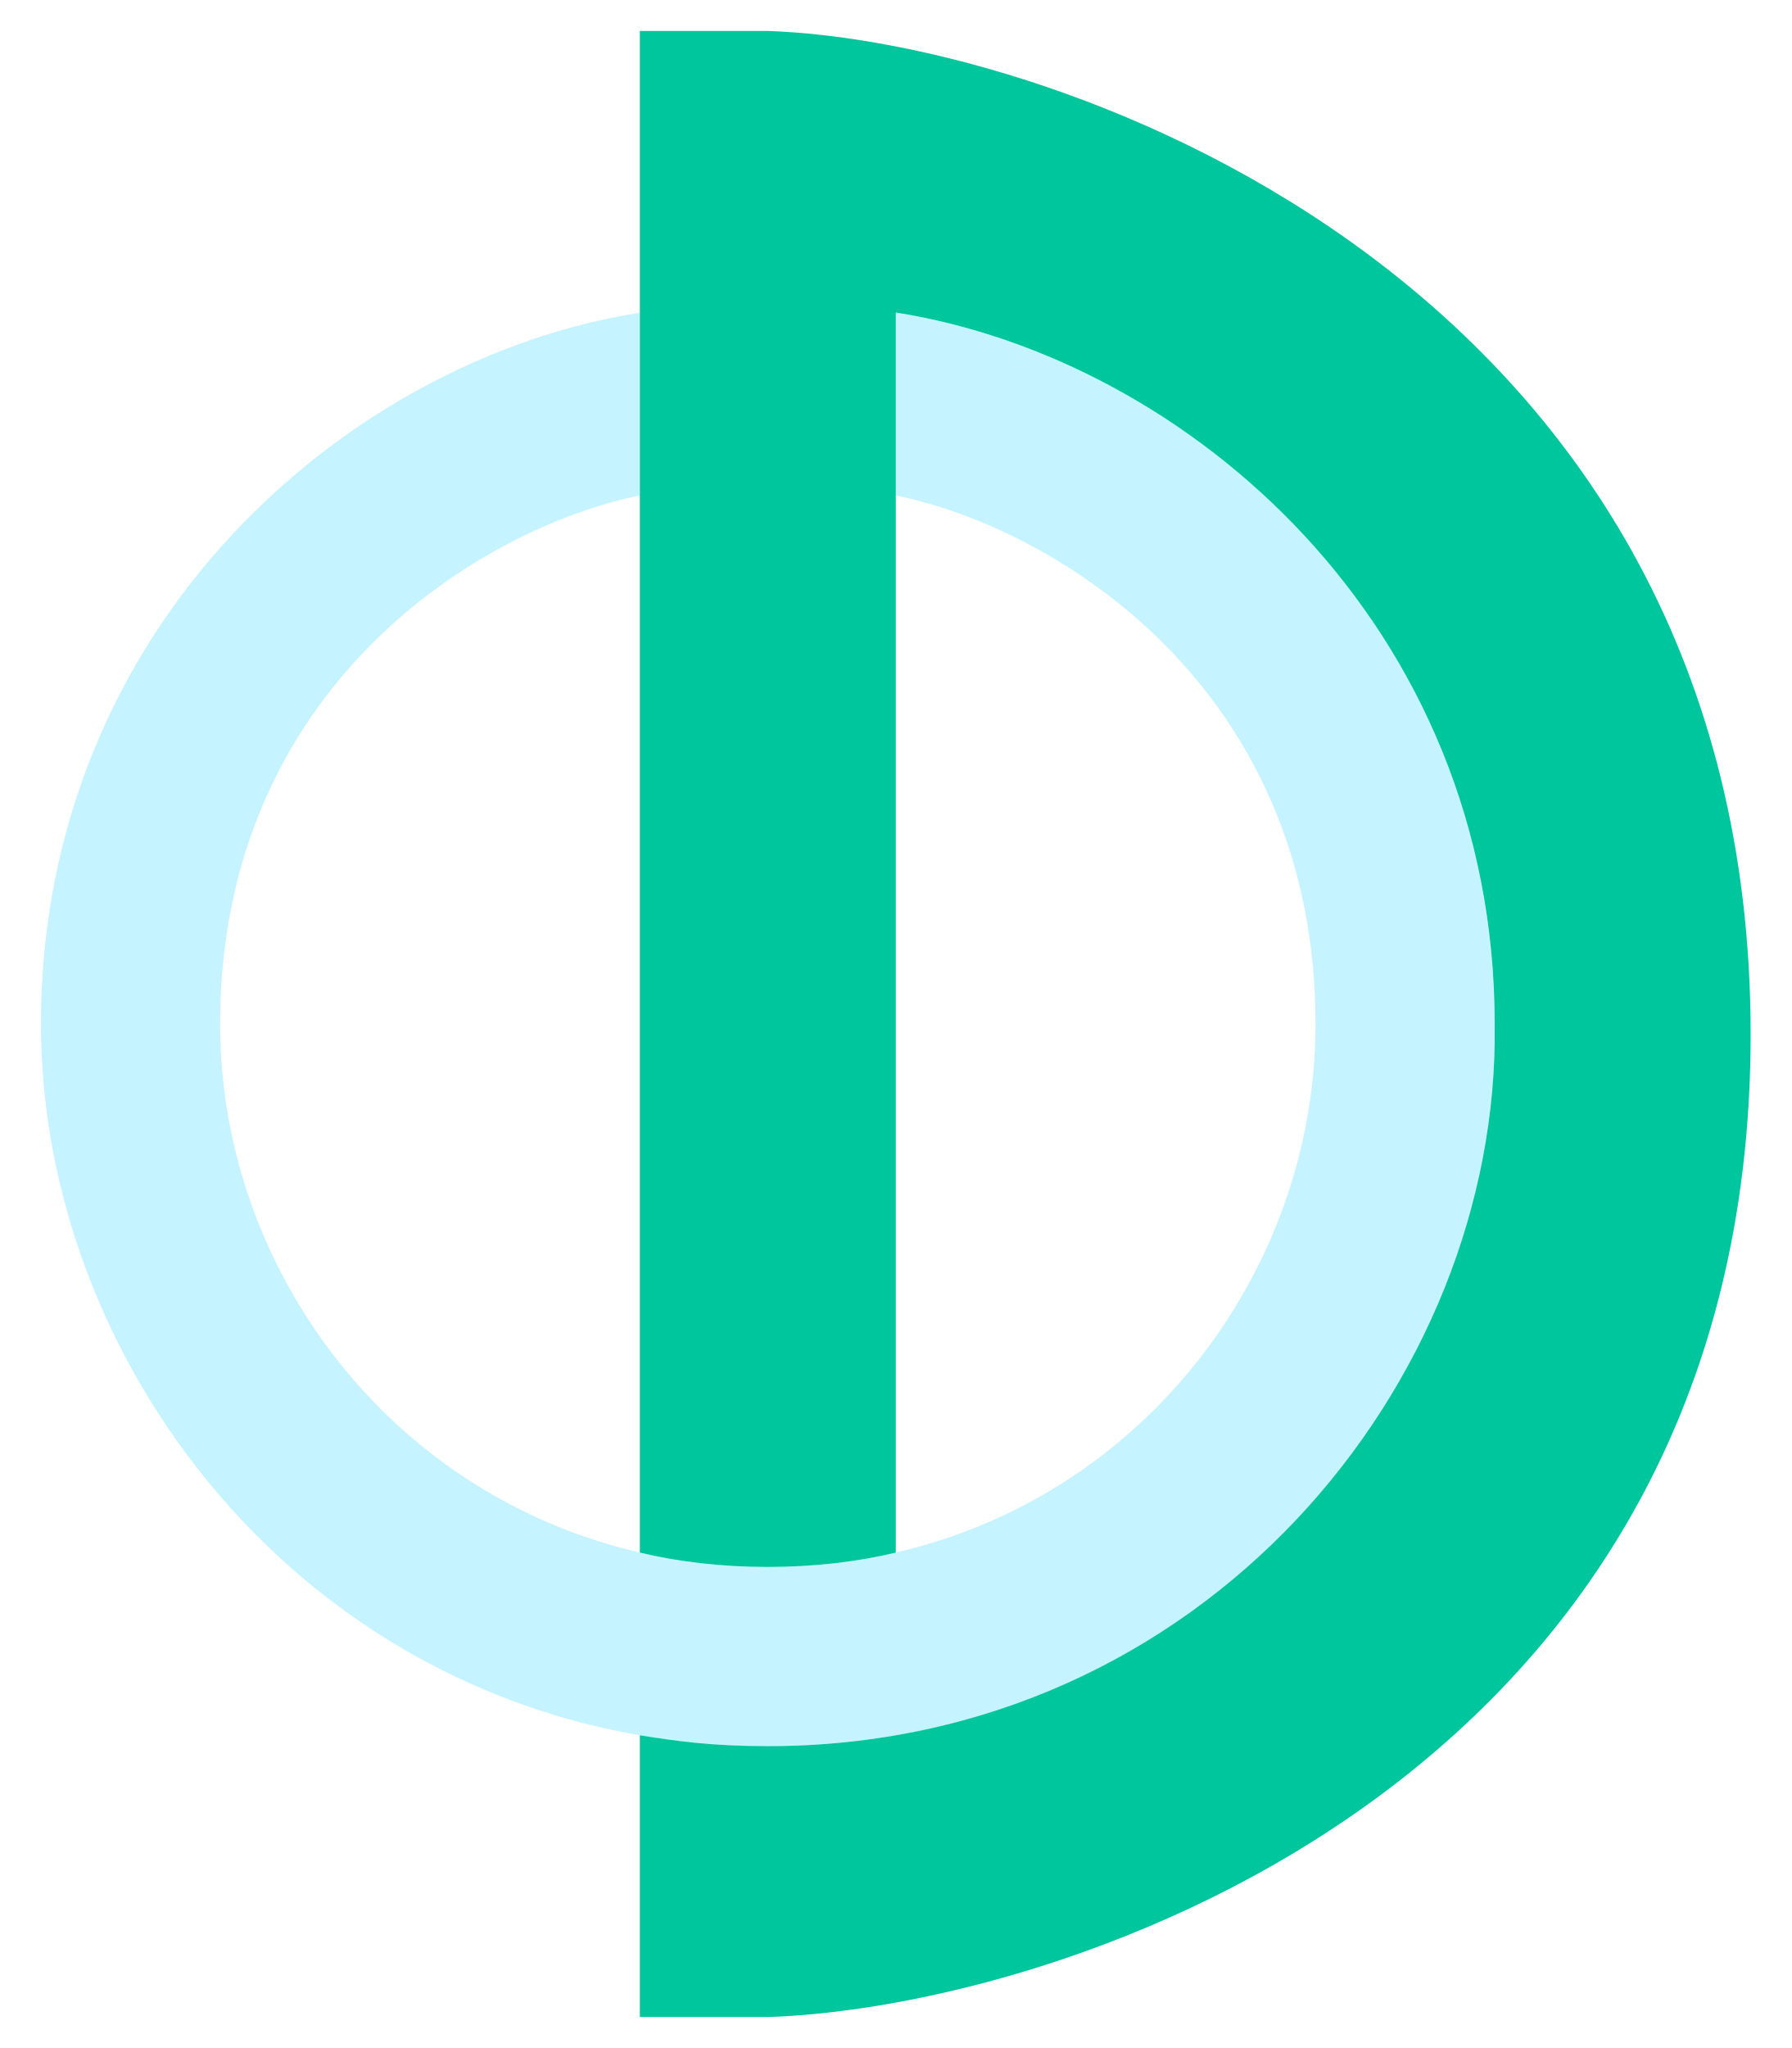
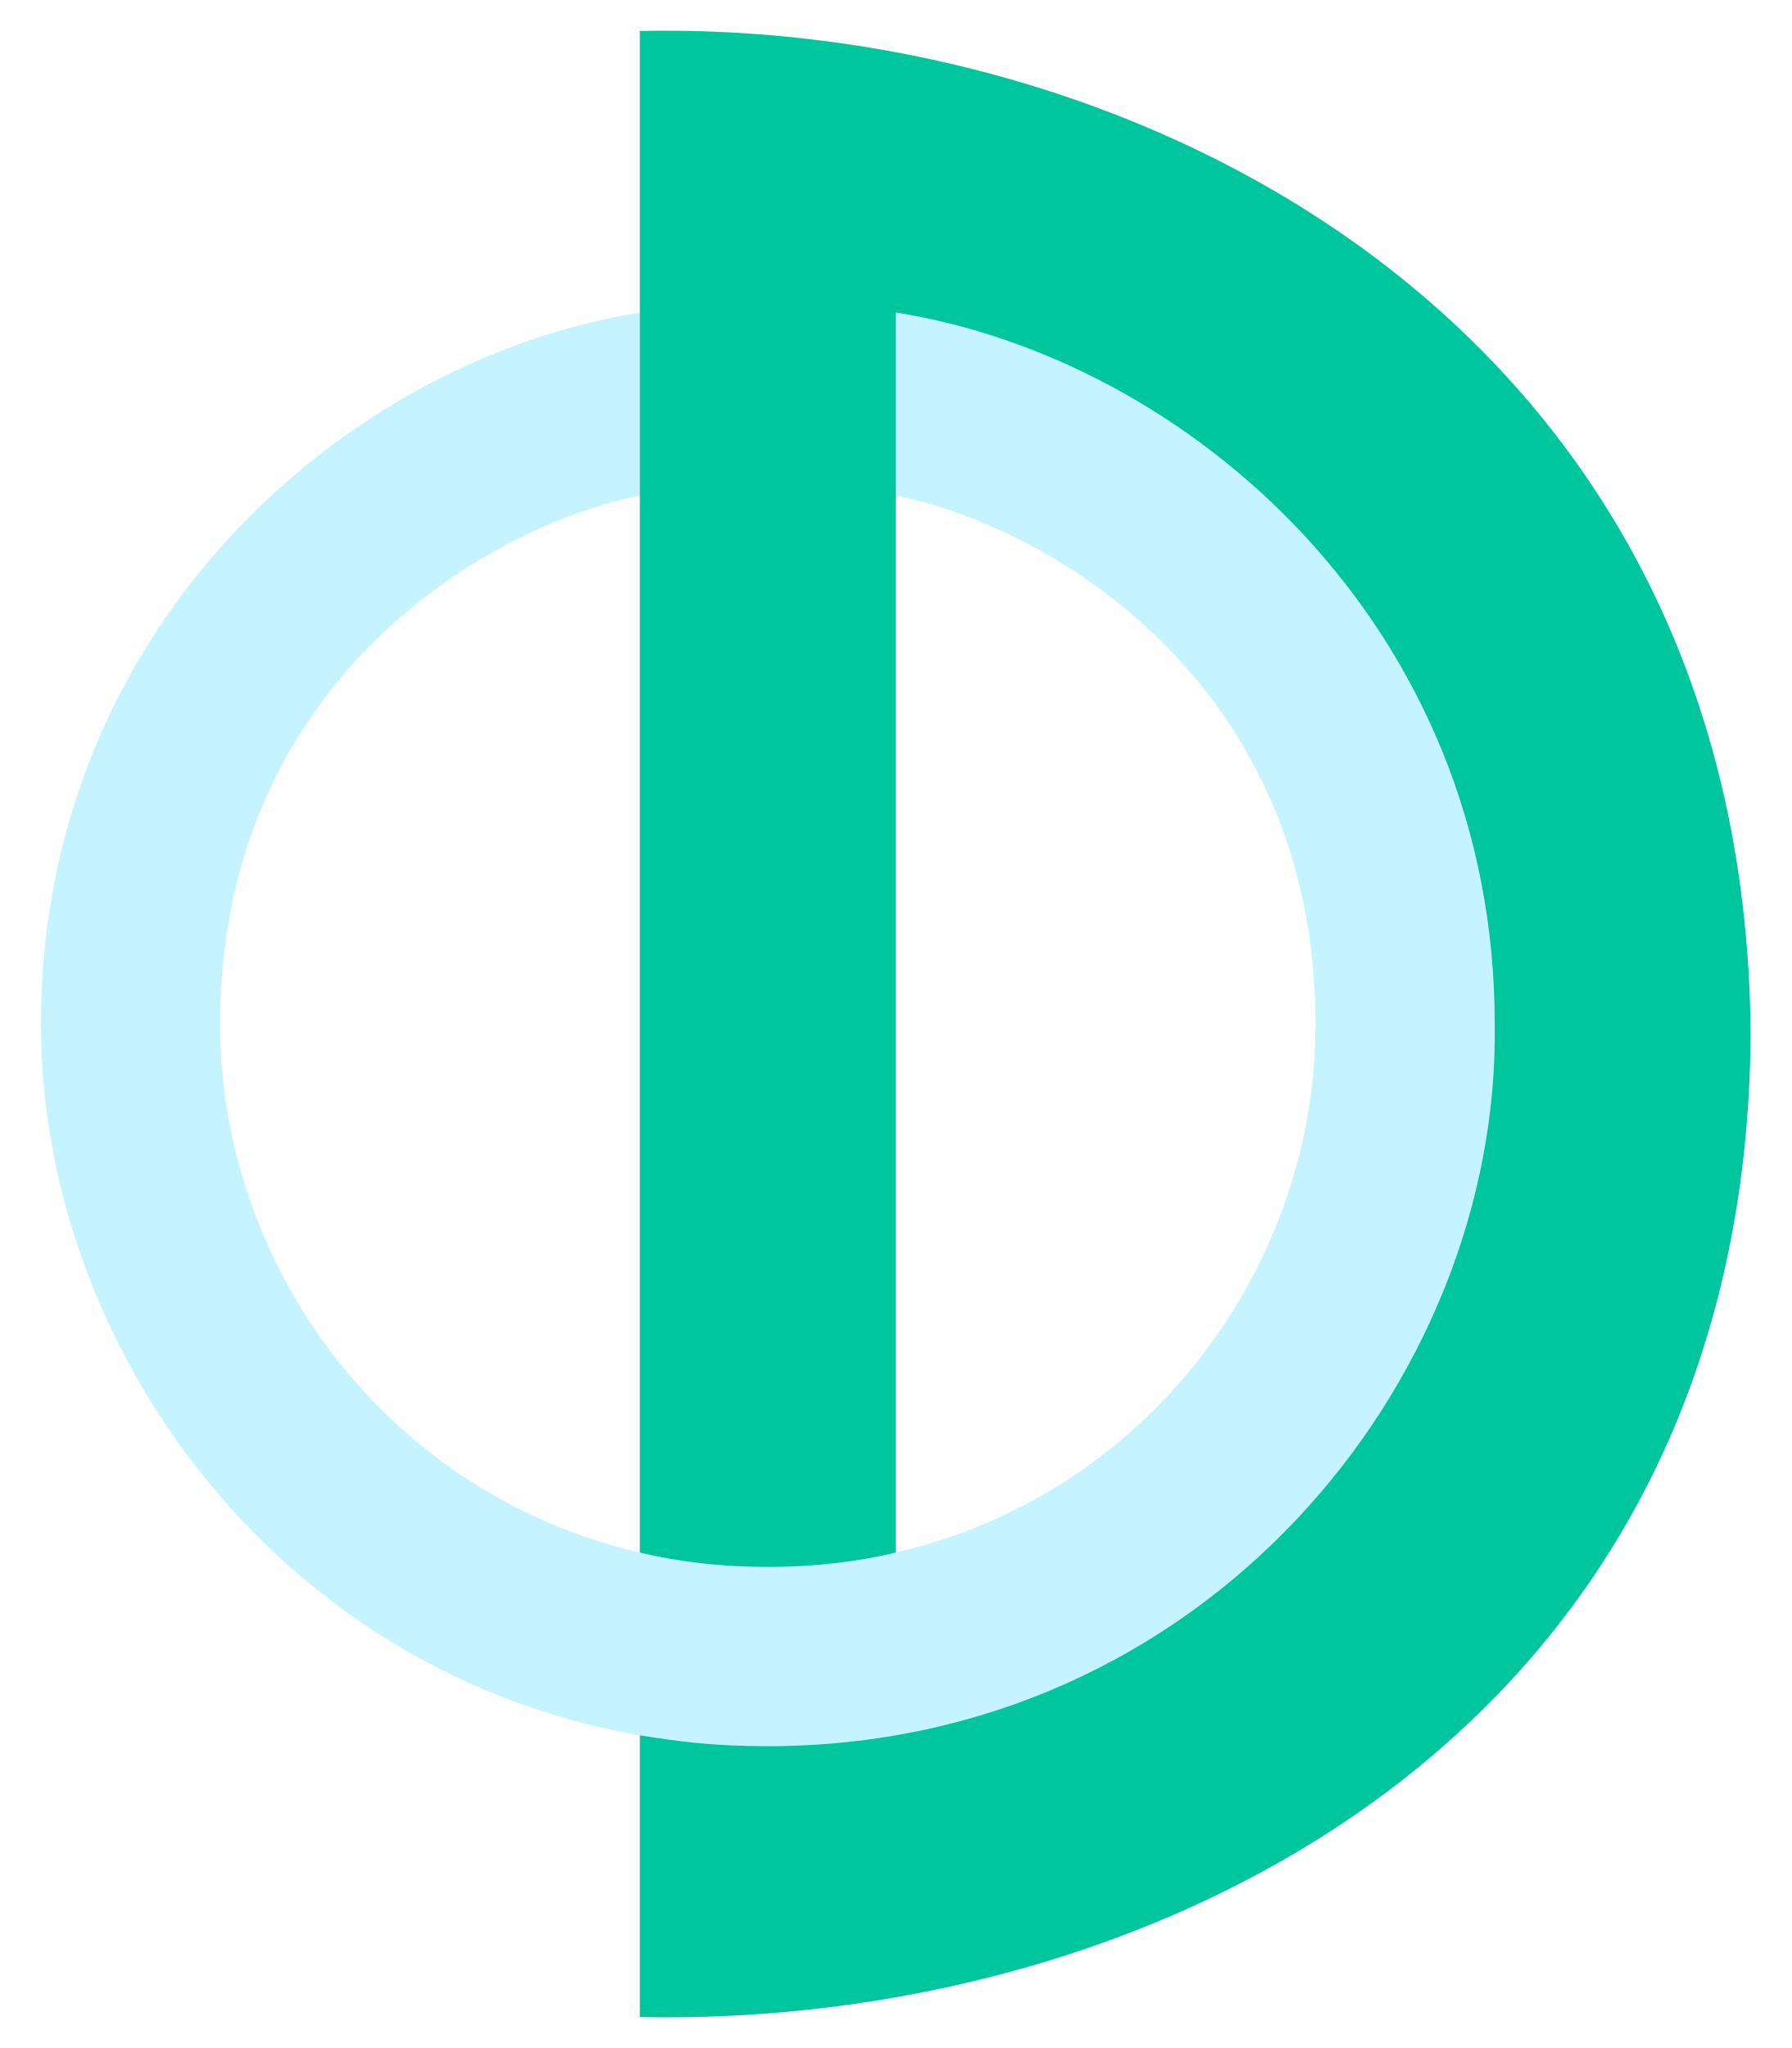
<svg xmlns="http://www.w3.org/2000/svg" viewBox="0 0 350 400" shape-rendering="geometricPrecision" image-rendering="optimizeQuality">
  <path fill="#c5f3ff" d="M175 96.772C206 103.043 257 134.043 257 200.043C257 255.043 213 306.043 150 306.043C87 306.043 43 255.043 43 200.043C43 134.043 94 103.043 125 96.772L125 61.078C68 70.043 8 122.043 8 200.043C8 270.043 65 341.043 150 341.043C235 341.043 293 270.043 292 200.043C292 122.043 232 70.043 175 61.078Z" />
-   <path fill="#00c69d" d="M125 6.043 125 303.237C132.5 305.043 141 306.043 150 306.043C159 306.043 167.5 305.043 175 303.237L175 61.044C232 70.043 292 122.043 292 200.043C293 270.043 235 341.043 150 341.043C139 341.043 132 340.043 125 338.922L125 393.957 150 393.957C208 392.043 342 348.043 342 202.043C342 56.044 208 8.043 150 6.043L125 6.043Z" />
+   <path fill="#00c69d" d="M125 6.043 125 303.237C132.5 305.043 141 306.043 150 306.043C159 306.043 167.5 305.043 175 303.237L175 61.044C232 70.043 292 122.043 292 200.043C293 270.043 235 341.043 150 341.043C139 341.043 132 340.043 125 338.922L125 393.957C224 396 341 340 342 202.043C341 64.087 224 4 125 6.043Z" />
</svg>
